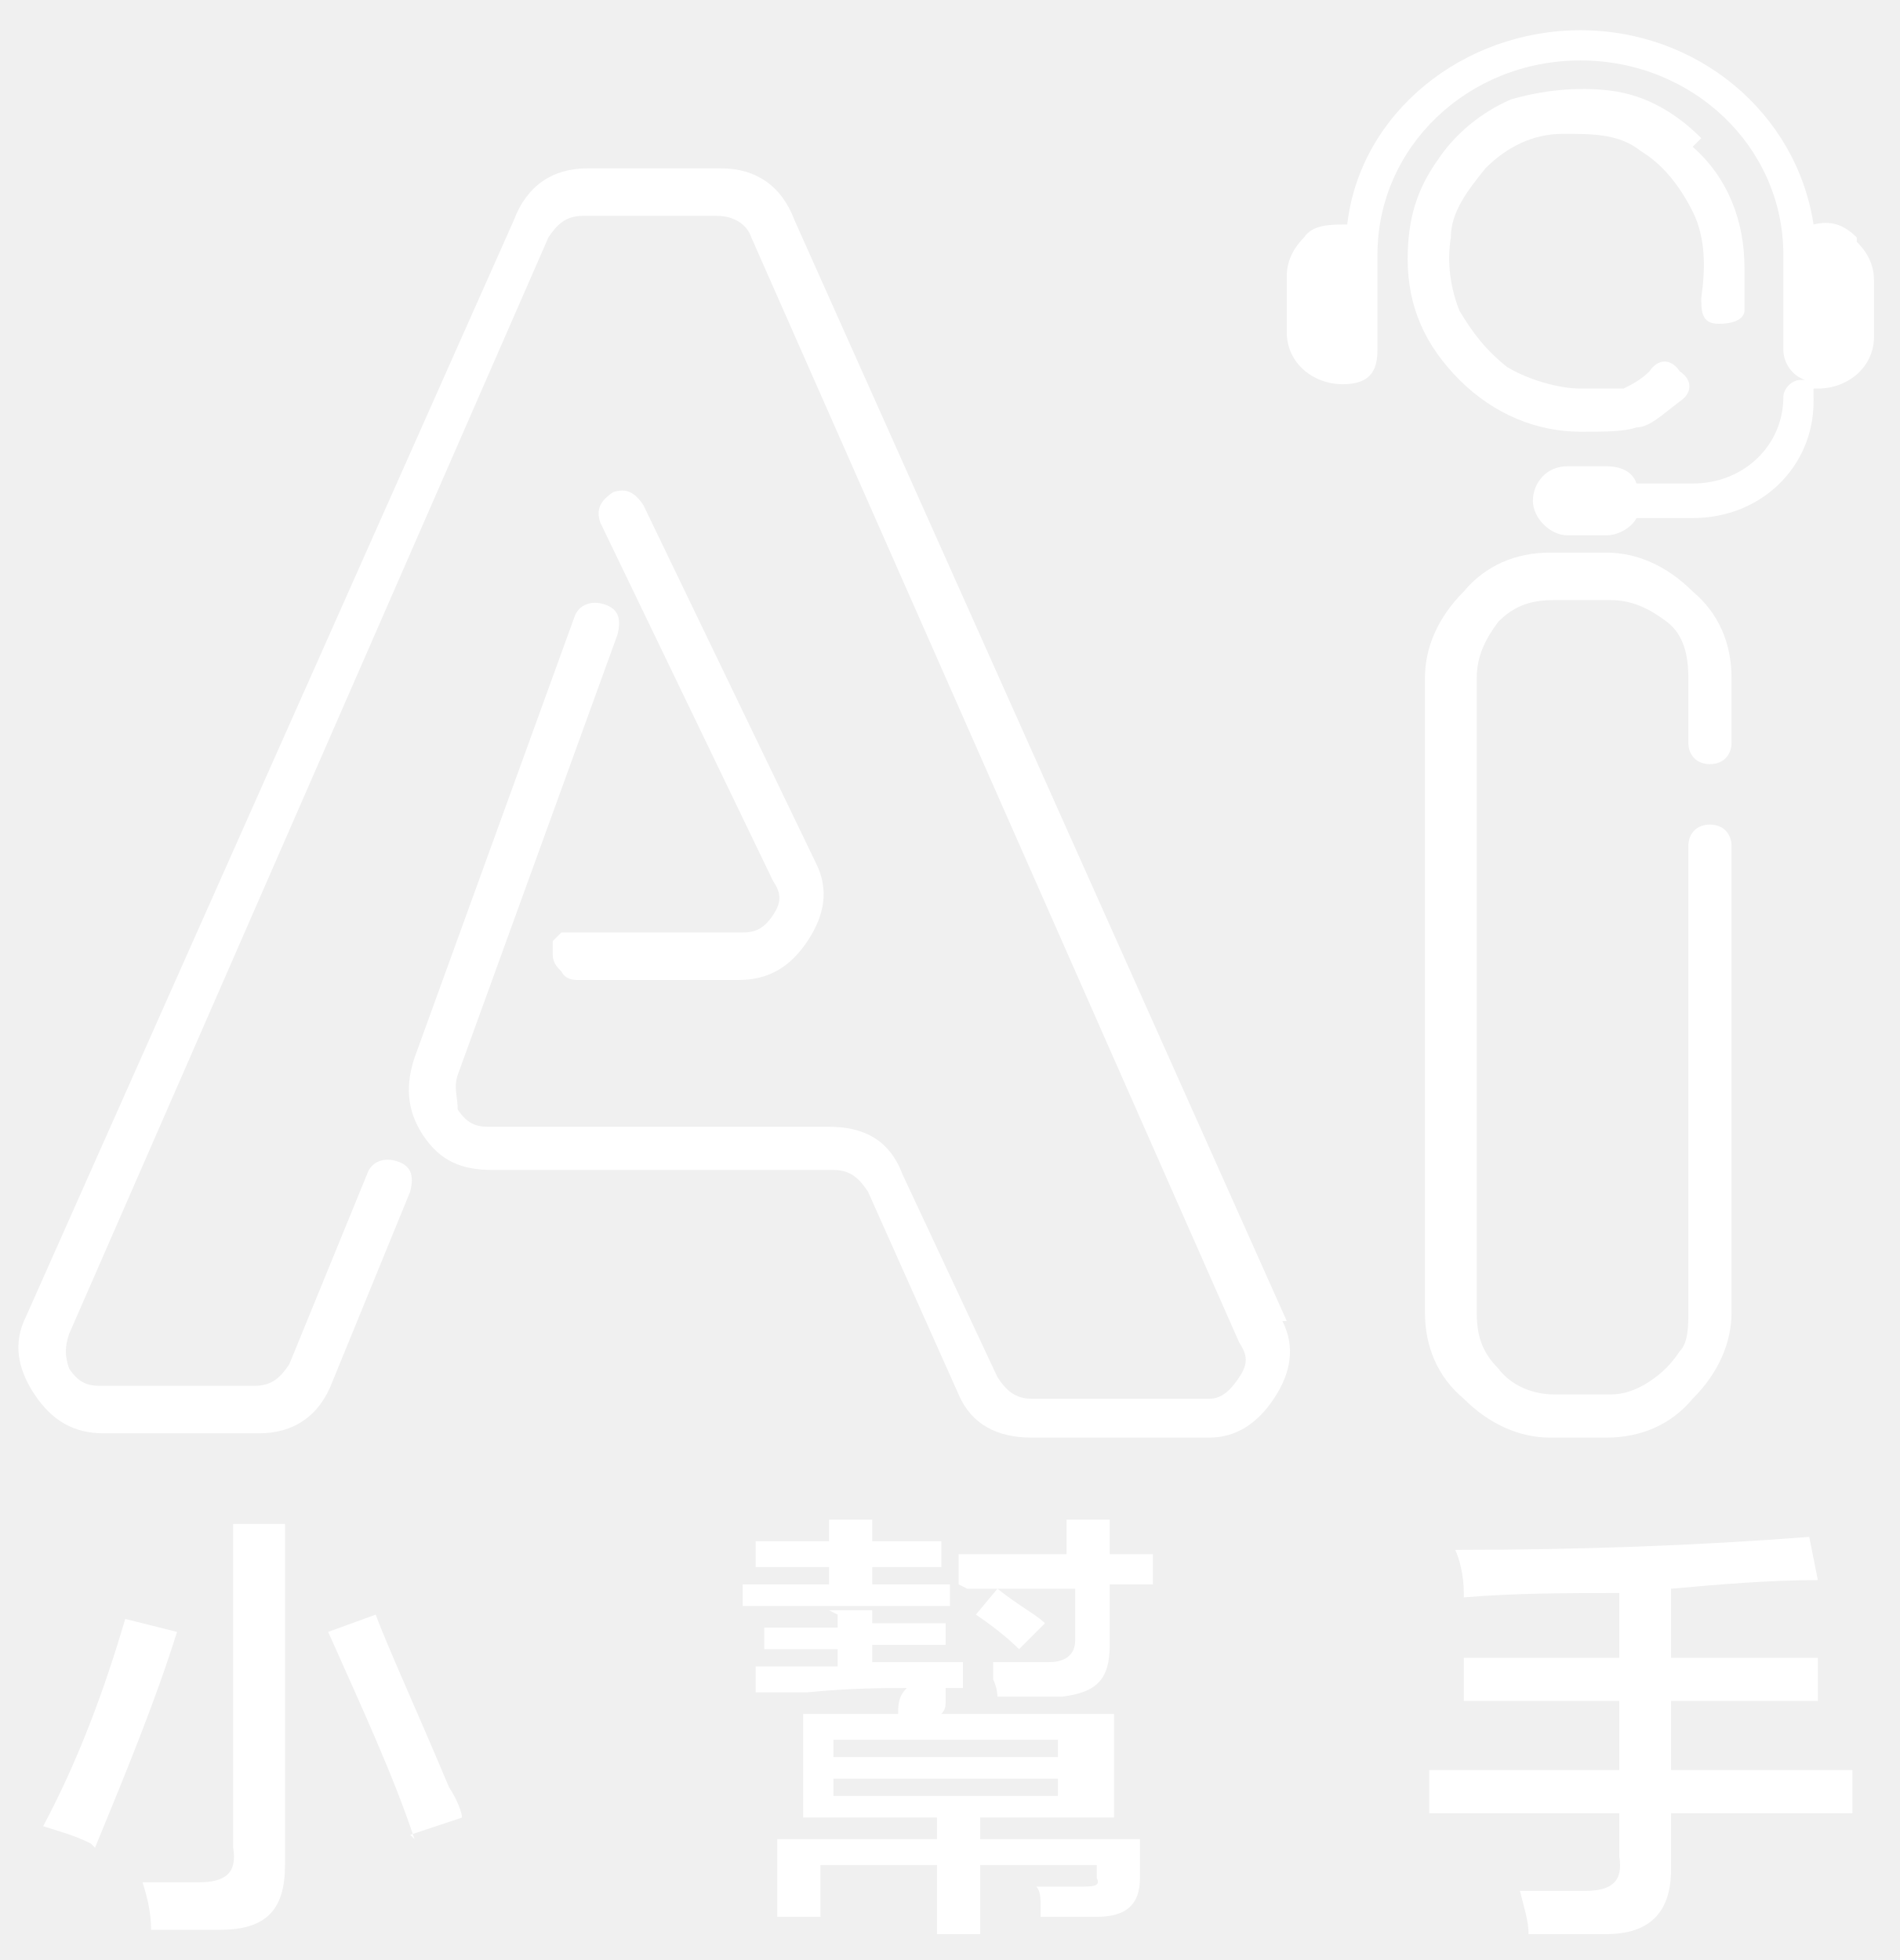
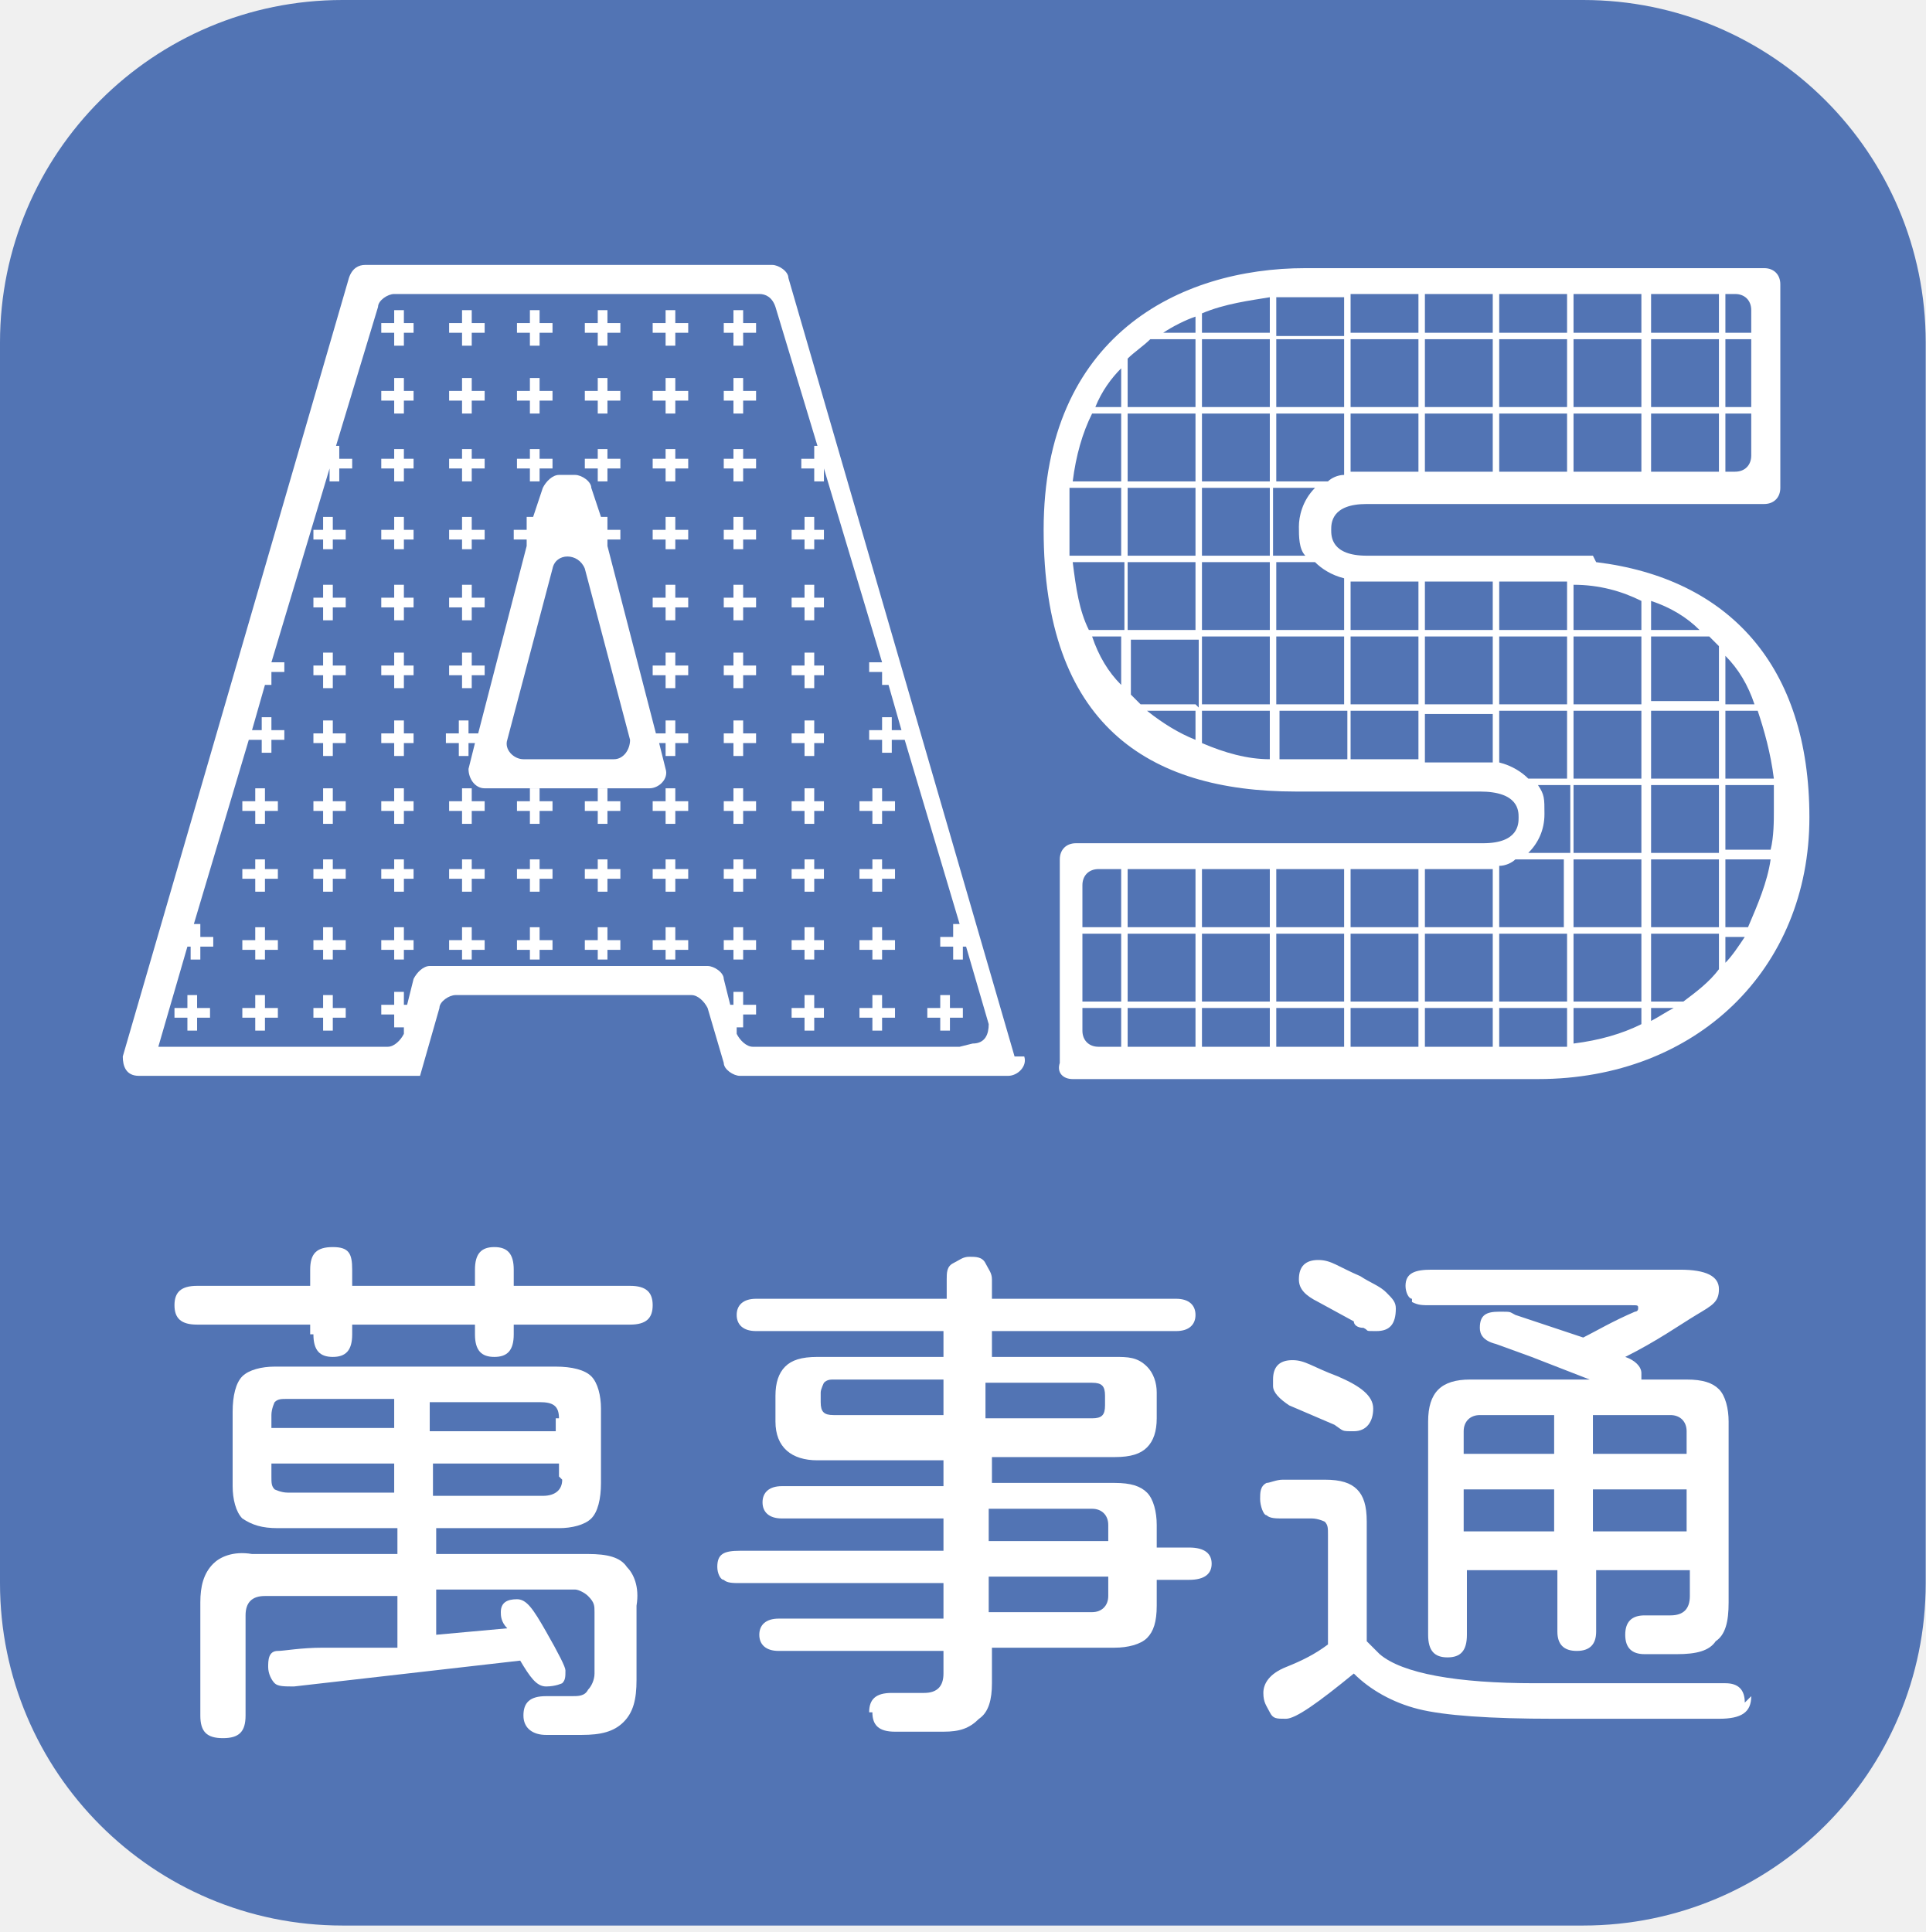
- <svg xmlns="http://www.w3.org/2000/svg" id="_圖層_1" class="w-12 h-12" data-name="圖層 1" version="1.1" viewBox="0 0 44 45.4">
+ <svg xmlns="http://www.w3.org/2000/svg" id="_圖層_1" version="1.1" viewBox="0 0 59.6 59.8">
  <defs>
    <style>
-         .cls-1 {
-             fill: #fff;
-             stroke-width: 0px;
-         }
-         </style>
+       .st0 {
+         fill: #fff;
+       }
+ 
+       .st1 {
+         fill: #5274b4;
+       }
+     </style>
  </defs>
+   <rect class="st1" x="0" y="0" width="59.6" height="59.6" rx="10.6" ry="10.6" />
+   <g>
+     <path class="st0" d="M9.6,41.3v-.3h-3.5c-.5,0-.7-.2-.7-.6s.2-.6.7-.6h3.5v-.5c0-.5.2-.7.7-.7s.6.2.6.7v.5h3.8v-.5c0-.5.2-.7.6-.7s.6.2.6.7v.5h3.6c.5,0,.7.2.7.6s-.2.6-.7.6h-3.6v.3c0,.5-.2.7-.6.7s-.6-.2-.6-.7v-.3h-3.8v.3c0,.5-.2.7-.6.7s-.6-.2-.6-.7ZM6.2,52.9v-3.3c0-.5.1-.9.4-1.2.2-.2.6-.4,1.2-.3h4.5v-.8h-3.7c-.5,0-.8-.1-1.1-.3-.2-.2-.3-.6-.3-1v-2.3c0-.5.1-.9.3-1.1.2-.2.6-.3,1-.3h8.7c.5,0,.9.1,1.1.3.2.2.3.6.3,1v2.3c0,.5-.1.9-.3,1.1-.2.2-.6.3-1,.3h-3.8v.8h4.7c.6,0,1,.1,1.2.4.2.2.4.6.3,1.2v2.3c0,.6-.1,1-.4,1.3-.3.3-.7.4-1.3.4h-1.1c-.4,0-.7-.2-.7-.6s.2-.6.7-.6h.8c.2,0,.4,0,.5-.2.1-.1.2-.3.2-.5v-1.9c0-.2,0-.3-.2-.5-.1-.1-.3-.2-.4-.2h-4.3v1.4l2.2-.2c-.2-.2-.2-.4-.2-.5,0-.3.2-.4.5-.4s.5.3.9,1c.4.7.6,1.1.6,1.2,0,.2,0,.3-.1.4,0,0-.2.1-.5.1s-.5-.3-.8-.8l-7,.8c-.3,0-.5,0-.6-.1-.1-.1-.2-.3-.2-.5s0-.5.3-.5c.2,0,.7-.1,1.4-.1h2.3v-1.6h-4.1c-.4,0-.6.2-.6.6v3.1c0,.5-.2.7-.7.7s-.7-.2-.7-.7ZM12.2,43.3h-3.3c-.2,0-.3,0-.4.1,0,0-.1.2-.1.4v.4h3.8v-.9ZM12.2,45.3h-3.8v.4c0,.2,0,.3.1.4,0,0,.2.1.4.1h3.3v-1ZM17.3,43.9c0-.4-.2-.5-.6-.5h-3.4v.9h3.9v-.4ZM17.3,45.7v-.4h-3.9v1h3.4c.4,0,.6-.2.6-.5Z" />
+     <path class="st0" d="M26.9,53c0-.4.2-.6.7-.6h1c.4,0,.6-.2.6-.6v-.7h-5.1c-.4,0-.6-.2-.6-.5s.2-.5.6-.5h5.1v-1.1h-6.3c-.2,0-.4,0-.5-.1-.1,0-.2-.2-.2-.4,0-.4.2-.5.7-.5h6.3v-1h-5c-.4,0-.6-.2-.6-.5s.2-.5.6-.5h5v-.8h-3.9c-.8,0-1.3-.4-1.3-1.2v-.8c0-.4.1-.7.3-.9s.5-.3,1-.3h3.9v-.8h-5.8c-.4,0-.6-.2-.6-.5s.2-.5.6-.5h5.9v-.6c0-.2,0-.4.2-.5s.3-.2.5-.2.4,0,.5.2.2.3.2.5v.6h5.7c.4,0,.6.2.6.5s-.2.5-.6.5h-5.7v.8h3.8c.4,0,.7,0,1,.3.2.2.3.5.3.8v.8c0,.4-.1.7-.3.9s-.5.3-1,.3h-3.8v.8h3.8c.5,0,.8.1,1,.3.2.2.3.6.3,1v.7h1c.5,0,.7.2.7.5s-.2.5-.7.5h-1v.8c0,.5-.1.8-.3,1s-.6.3-1,.3h-3.8v1.1c0,.5-.1.9-.4,1.1-.3.3-.6.4-1.1.4h-1.5c-.5,0-.7-.2-.7-.6ZM29.2,42.7h-3.4c-.1,0-.2,0-.3.1,0,0-.1.2-.1.3v.3c0,.3.1.4.4.4h3.4v-1.1ZM34.2,43.5v-.3c0-.3-.1-.4-.4-.4h-3.3v1.1h3.3c.3,0,.4-.1.4-.4ZM34.3,47.2c0-.3-.2-.5-.5-.5h-3.2v1h3.7v-.5ZM34.3,49.4v-.6h-3.7v1.1h3.2c.3,0,.5-.2.5-.5Z" />
+     <path class="st0" d="M54.2,52.5c0,.5-.3.7-1,.7h-5.1c-2,0-3.4-.1-4.2-.3-.8-.2-1.5-.6-2-1.1h0c-1.1.9-1.8,1.4-2.1,1.4s-.4,0-.5-.2-.2-.3-.2-.6.2-.6.7-.8c.5-.2.9-.4,1.3-.7v-3.4c0-.2,0-.3-.1-.4,0,0-.2-.1-.4-.1h-.9c-.2,0-.4,0-.5-.1-.1,0-.2-.3-.2-.5s0-.4.2-.5c.1,0,.3-.1.5-.1h1.3c.5,0,.8.1,1,.3.2.2.3.5.3,1v3.7l.4.4c.7.6,2.4.9,4.8.9s4.1,0,5.7,0h.2c.4,0,.6.2.6.6ZM39.4,42.7c0-.4.2-.6.6-.6s.6.2,1.4.5c.7.3,1.1.6,1.1,1s-.2.7-.6.7-.3,0-.6-.2l-1.4-.6c-.3-.2-.5-.4-.5-.6ZM40.2,39.6c0-.4.2-.6.6-.6s.6.2,1.3.5c.3.2.6.3.8.5.2.2.3.3.3.5,0,.5-.2.7-.6.7s-.2,0-.4-.1c-.2,0-.3-.1-.3-.2l-1.1-.6c-.4-.2-.6-.4-.6-.7ZM43.7,40.2c-.1,0-.2-.2-.2-.4,0-.4.3-.5.8-.5h7.7c.8,0,1.2.2,1.2.6s-.2.5-.7.8-1.2.8-2.2,1.3c.3.1.5.3.5.5s0,.2,0,.2h1.4c.5,0,.8.1,1,.3s.3.6.3,1v5.6c0,.6-.1,1-.4,1.2-.2.3-.6.4-1.2.4h-1c-.4,0-.6-.2-.6-.6s.2-.6.6-.6h.8c.4,0,.6-.2.6-.6v-.8h-2.9v1.9c0,.4-.2.6-.6.6s-.6-.2-.6-.6v-1.9h-2.8v2c0,.5-.2.7-.6.7s-.6-.2-.6-.7v-6.6c0-.9.4-1.3,1.3-1.3h3.7l-1.8-.7-1.1-.4c-.4-.1-.5-.3-.5-.5,0-.4.2-.5.6-.5s.3,0,.5.1l2.1.7h0c.4-.2.9-.5,1.6-.8,0,0,.1,0,.1-.1s0-.1-.2-.1h-6.2c-.3,0-.4,0-.6-.1ZM48.1,43.8h-2.3c-.3,0-.5.2-.5.5v.7h2.8v-1.2ZM48.1,47.4v-1.3h-2.8v1.3h2.8ZM51.7,43.8h-2.4v1.2h2.9v-.7c0-.3-.2-.5-.5-.5ZM52.2,47.4v-1.3h-2.9v1.3h2.9Z" />
+   </g>
  <g>
    <g>
-       <path class="cls-1" d="M29.7,30.6c.3.6.2,1.2-.2,1.8-.4.6-.9.9-1.5.9h-4.1c-.8,0-1.4-.3-1.7-1l-2.1-4.7c-.2-.3-.4-.5-.8-.5h-7.9c-.7,0-1.2-.2-1.6-.8-.4-.6-.4-1.2-.2-1.8l3.7-10.2c.1-.3.4-.4.7-.3.3.1.4.3.3.7l-3.7,10.2c-.1.3,0,.5,0,.8.2.3.4.4.7.4h7.9c.8,0,1.4.3,1.7,1.1l2.2,4.7c.2.3.4.5.8.5h4.1c.3,0,.5-.2.7-.5.2-.3.2-.5,0-.8L17.4,5.5c-.1-.3-.4-.5-.8-.5h-3.1c-.4,0-.6.2-.8.5L1.6,30.9c-.1.3-.1.5,0,.8.2.3.4.4.7.4h3.6c.4,0,.6-.2.8-.5l1.8-4.4c.1-.3.4-.4.7-.3.3.1.4.3.3.7l-1.8,4.4c-.3.8-.9,1.2-1.7,1.2h-3.6c-.7,0-1.2-.3-1.6-.9s-.5-1.2-.2-1.8L11.9,5.1c.3-.8.9-1.2,1.7-1.2h3.1c.8,0,1.4.4,1.7,1.2l11.4,25.5ZM17.2,21.6c.3,0,.5-.1.7-.4.2-.3.2-.5,0-.8l-4-8.3c-.1-.3,0-.5.3-.7.3-.1.5,0,.7.3l4,8.3c.3.6.2,1.2-.2,1.8-.4.6-.9.9-1.6.9h-3.7c-.1,0-.3,0-.4-.2-.1-.1-.2-.2-.2-.4s0-.2,0-.3c0,0,.1-.1.2-.2,0,0,.2,0,.2,0h3.7Z" />
-       <g>
-         <path class="cls-1" d="M39.4,3.2c-.6-.6-1.3-1-2.1-1.1-.8-.1-1.6,0-2.3.2-.7.3-1.3.8-1.7,1.4-.5.7-.7,1.4-.7,2.3,0,1.1.4,2,1.2,2.8.8.8,1.8,1.2,2.8,1.2.6,0,1,0,1.3-.1.3,0,.6-.3,1-.6.3-.2.3-.5,0-.7-.2-.3-.5-.3-.7,0-.2.2-.4.3-.6.4-.2,0-.5,0-1,0s-1.2-.2-1.7-.5c-.5-.4-.8-.8-1.1-1.3-.2-.5-.3-1.1-.2-1.7,0-.6.4-1.1.8-1.6.5-.5,1.1-.8,1.8-.8.7,0,1.3,0,1.8.4.5.3.9.8,1.2,1.4.3.6.3,1.3.2,2,0,.3,0,.6.4.6.5,0,.6-.2.6-.3s0-.2,0-.2c0,0,0-.1,0-.2,0-.1,0-.4,0-.6,0-1.1-.4-2.1-1.2-2.8Z" />
-         <path class="cls-1" d="M37.2,12.8h-1.3c-.8,0-1.5.3-2,.9-.6.6-.9,1.3-.9,2v14.7c0,.8.3,1.5.9,2,.6.6,1.3.9,2,.9h1.3c.8,0,1.5-.3,2-.9.6-.6.9-1.3.9-2v-10.8c0-.3-.2-.5-.5-.5-.3,0-.5.2-.5.5v10.8c0,.3,0,.7-.2.9-.2.3-.4.5-.7.7-.3.2-.6.3-.9.3h-1.3c-.5,0-1-.2-1.3-.6-.4-.4-.5-.8-.5-1.3v-14.7c0-.5.2-.9.5-1.3.4-.4.8-.5,1.3-.5h1.3c.5,0,.9.2,1.3.5s.5.8.5,1.3v1.5c0,.3.2.5.5.5s.5-.2.5-.5v-1.5c0-.8-.3-1.5-.9-2-.6-.6-1.3-.9-2-.9Z" />
-       </g>
+       <path class="st0" d="M31.4,32.7l-7-24.1c0-.2-.3-.4-.5-.4h-12.6c-.2,0-.4.1-.5.4l-7,24.1c0,.3.1.6.5.6h8.7l.6-2.1c0-.2.3-.4.5-.4h7.3c.2,0,.4.2.5.4l.5,1.7c0,.2.3.4.5.4h8.3c.3,0,.6-.3.5-.6ZM29.4,28.9h0c0,.1,0,.1,0,.1h0ZM5.8,29.1h0c0-.1,0,0,0,0h0ZM12.5,31.5v.2s0-.2,0-.2h0ZM22.7,31.7v-.2s0,0,0,0v.2ZM29.7,32.4h-6.4c-.2,0-.4-.2-.5-.4v-.2c0,0,.2,0,.2,0v-.4h.4v-.3h-.4v-.4h-.3v.4h-.1l-.2-.8c0-.2-.3-.4-.5-.4h-8.6c-.2,0-.4.2-.5.4l-.2.8h-.1v-.4h-.3v.4h-.4v.3h.4v.4h.3v.2c-.1.2-.3.4-.5.4h-7.1l.9-3.1h.1v.4h.3v-.4h.4v-.3h-.4v-.4h-.2l1.7-5.7h0s.4,0,.4,0v.4h.3v-.4h.4v-.3h-.4v-.4h-.3v.4h-.3l.4-1.4h.2v-.4h.4v-.3h-.4l1.8-6h0v.4h.3v-.4h.4v-.3h-.4v-.4h-.1l1.3-4.3c0-.2.3-.4.5-.4h11.3c.2,0,.4.1.5.4l1.3,4.3h-.1v.4h-.4v.3h.4v.4h.3v-.4h0l1.8,6h-.4v.3h.4v.4h.2l.4,1.4h-.3v-.4h-.3v.4h-.4v.3h.4v.4h.3v-.4h.4s1.7,5.7,1.7,5.7h-.2v.4h-.4v.3h.4v.4h.3v-.4h.1l.7,2.4c0,.3-.1.6-.5.6Z" />
+       <polygon class="st0" points="12.5 9.6 12.2 9.6 12.2 10 11.8 10 11.8 10.3 12.2 10.3 12.2 10.7 12.5 10.7 12.5 10.3 12.8 10.3 12.8 10 12.5 10 12.5 9.6" />
+       <polygon class="st0" points="14.3 10.7 14.6 10.7 14.6 10.3 15 10.3 15 10 14.6 10 14.6 9.6 14.3 9.6 14.3 10 13.9 10 13.9 10.3 14.3 10.3 14.3 10.7" />
+       <polygon class="st0" points="16.4 10.7 16.7 10.7 16.7 10.3 17.1 10.3 17.1 10 16.7 10 16.7 9.6 16.4 9.6 16.4 10 16 10 16 10.3 16.4 10.3 16.4 10.7" />
+       <polygon class="st0" points="18.5 10.7 18.8 10.7 18.8 10.3 19.2 10.3 19.2 10 18.8 10 18.8 9.6 18.5 9.6 18.5 10 18.1 10 18.1 10.3 18.5 10.3 18.5 10.7" />
+       <polygon class="st0" points="12.5 11.7 12.2 11.7 12.2 12.1 11.8 12.1 11.8 12.4 12.2 12.4 12.2 12.8 12.5 12.8 12.5 12.4 12.8 12.4 12.8 12.1 12.5 12.1 12.5 11.7" />
+       <polygon class="st0" points="12.5 13.9 12.2 13.9 12.2 14.2 11.8 14.2 11.8 14.5 12.2 14.5 12.2 14.9 12.5 14.9 12.5 14.5 12.8 14.5 12.8 14.2 12.5 14.2 12.5 13.9" />
+       <polygon class="st0" points="14.3 12.8 14.6 12.8 14.6 12.4 15 12.4 15 12.1 14.6 12.1 14.6 11.7 14.3 11.7 14.3 12.1 13.9 12.1 13.9 12.4 14.3 12.4 14.3 12.8" />
+       <polygon class="st0" points="14.3 14.9 14.6 14.9 14.6 14.5 15 14.5 15 14.2 14.6 14.2 14.6 13.9 14.3 13.9 14.3 14.2 13.9 14.2 13.9 14.5 14.3 14.5 14.3 14.9" />
+       <polygon class="st0" points="16.4 12.8 16.7 12.8 16.7 12.4 17.1 12.4 17.1 12.1 16.7 12.1 16.7 11.7 16.4 11.7 16.4 12.1 16 12.1 16 12.4 16.4 12.4 16.4 12.8" />
+       <polygon class="st0" points="16.4 14.9 16.7 14.9 16.7 14.5 17.1 14.5 17.1 14.2 16.7 14.2 16.7 13.9 16.4 13.9 16.4 14.2 16 14.2 16 14.5 16.4 14.5 16.4 14.9" />
+       <polygon class="st0" points="18.5 12.8 18.8 12.8 18.8 12.4 19.2 12.4 19.2 12.1 18.8 12.1 18.8 11.7 18.5 11.7 18.5 12.1 18.1 12.1 18.1 12.4 18.5 12.4 18.5 12.8" />
+       <polygon class="st0" points="18.5 14.9 18.8 14.9 18.8 14.5 19.2 14.5 19.2 14.2 18.8 14.2 18.8 13.9 18.5 13.9 18.5 14.2 18.1 14.2 18.1 14.5 18.5 14.5 18.5 14.9" />
+       <polygon class="st0" points="10.3 16 10 16 10 16.4 9.7 16.4 9.7 16.7 10 16.7 10 17 10.3 17 10.3 16.7 10.7 16.7 10.7 16.4 10.3 16.4 10.3 16" />
+       <polygon class="st0" points="10.3 18.1 10 18.1 10 18.5 9.7 18.5 9.7 18.8 10 18.8 10 19.2 10.3 19.2 10.3 18.8 10.7 18.8 10.7 18.5 10.3 18.5 10.3 18.1" />
+       <polygon class="st0" points="10.3 20.2 10 20.2 10 20.6 9.7 20.6 9.7 20.9 10 20.9 10 21.3 10.3 21.3 10.3 20.9 10.7 20.9 10.7 20.6 10.3 20.6 10.3 20.2" />
+       <polygon class="st0" points="10.3 22.3 10 22.3 10 22.7 9.7 22.7 9.7 23 10 23 10 23.4 10.3 23.4 10.3 23 10.7 23 10.7 22.7 10.3 22.7 10.3 22.3" />
+       <polygon class="st0" points="12.5 16 12.2 16 12.2 16.4 11.8 16.4 11.8 16.7 12.2 16.7 12.2 17 12.5 17 12.5 16.7 12.8 16.7 12.8 16.4 12.5 16.4 12.5 16" />
+       <polygon class="st0" points="12.5 18.1 12.2 18.1 12.2 18.5 11.8 18.5 11.8 18.8 12.2 18.8 12.2 19.2 12.5 19.2 12.5 18.8 12.8 18.8 12.8 18.5 12.5 18.5 12.5 18.1" />
+       <polygon class="st0" points="14.3 17 14.6 17 14.6 16.7 15 16.7 15 16.4 14.6 16.4 14.6 16 14.3 16 14.3 16.4 13.9 16.4 13.9 16.7 14.3 16.7 14.3 17" />
+       <polygon class="st0" points="14.3 19.2 14.6 19.2 14.6 18.8 15 18.8 15 18.5 14.6 18.5 14.6 18.1 14.3 18.1 14.3 18.5 13.9 18.5 13.9 18.8 14.3 18.8 14.3 19.2" />
+       <polygon class="st0" points="12.5 20.2 12.2 20.2 12.2 20.6 11.8 20.6 11.8 20.9 12.2 20.9 12.2 21.3 12.5 21.3 12.5 20.9 12.8 20.9 12.8 20.6 12.5 20.6 12.5 20.2" />
+       <polygon class="st0" points="12.5 22.3 12.2 22.3 12.2 22.7 11.8 22.7 11.8 23 12.2 23 12.2 23.4 12.5 23.4 12.5 23 12.8 23 12.8 22.7 12.5 22.7 12.5 22.3" />
+       <polygon class="st0" points="14.3 21.3 14.6 21.3 14.6 20.9 15 20.9 15 20.6 14.6 20.6 14.6 20.2 14.3 20.2 14.3 20.6 13.9 20.6 13.9 20.9 14.3 20.9 14.3 21.3" />
+       <polygon class="st0" points="20.9 9.6 20.6 9.6 20.6 10 20.2 10 20.2 10.3 20.6 10.3 20.6 10.7 20.9 10.7 20.9 10.3 21.3 10.3 21.3 10 20.9 10 20.9 9.6" />
+       <polygon class="st0" points="23 9.6 22.7 9.6 22.7 10 22.4 10 22.4 10.3 22.7 10.3 22.7 10.7 23 10.7 23 10.3 23.4 10.3 23.4 10 23 10 23 9.6" />
+       <polygon class="st0" points="20.9 11.7 20.6 11.7 20.6 12.1 20.2 12.1 20.2 12.4 20.6 12.4 20.6 12.8 20.9 12.8 20.9 12.4 21.3 12.4 21.3 12.1 20.9 12.1 20.9 11.7" />
+       <polygon class="st0" points="20.9 13.9 20.6 13.9 20.6 14.2 20.2 14.2 20.2 14.5 20.6 14.5 20.6 14.9 20.9 14.9 20.9 14.5 21.3 14.5 21.3 14.2 20.9 14.2 20.9 13.9" />
+       <polygon class="st0" points="23 11.7 22.7 11.7 22.7 12.1 22.4 12.1 22.4 12.4 22.7 12.4 22.7 12.8 23 12.8 23 12.4 23.4 12.4 23.4 12.1 23 12.1 23 11.7" />
+       <polygon class="st0" points="23 13.9 22.7 13.9 22.7 14.2 22.4 14.2 22.4 14.5 22.7 14.5 22.7 14.9 23 14.9 23 14.5 23.4 14.5 23.4 14.2 23 14.2 23 13.9" />
+       <polygon class="st0" points="20.9 16 20.6 16 20.6 16.4 20.2 16.4 20.2 16.7 20.6 16.7 20.6 17 20.9 17 20.9 16.7 21.3 16.7 21.3 16.4 20.9 16.4 20.9 16" />
+       <polygon class="st0" points="20.9 18.1 20.6 18.1 20.6 18.5 20.2 18.5 20.2 18.8 20.6 18.8 20.6 19.2 20.9 19.2 20.9 18.8 21.3 18.8 21.3 18.5 20.9 18.5 20.9 18.1" />
+       <polygon class="st0" points="23 16 22.7 16 22.7 16.4 22.4 16.4 22.4 16.7 22.7 16.7 22.7 17 23 17 23 16.7 23.4 16.7 23.4 16.4 23 16.4 23 16" />
+       <polygon class="st0" points="23 18.1 22.7 18.1 22.7 18.5 22.4 18.5 22.4 18.8 22.7 18.8 22.7 19.2 23 19.2 23 18.8 23.4 18.8 23.4 18.5 23 18.5 23 18.1" />
+       <polygon class="st0" points="25.2 16 24.9 16 24.9 16.4 24.5 16.4 24.5 16.7 24.9 16.7 24.9 17 25.2 17 25.2 16.7 25.5 16.7 25.5 16.4 25.2 16.4 25.2 16" />
+       <polygon class="st0" points="25.2 18.1 24.9 18.1 24.9 18.5 24.5 18.5 24.5 18.8 24.9 18.8 24.9 19.2 25.2 19.2 25.2 18.8 25.5 18.8 25.5 18.5 25.2 18.5 25.2 18.1" />
+       <polygon class="st0" points="20.9 20.2 20.6 20.2 20.6 20.6 20.2 20.6 20.2 20.9 20.6 20.9 20.6 21.3 20.9 21.3 20.9 20.9 21.3 20.9 21.3 20.6 20.9 20.6 20.9 20.2" />
+       <path class="st0" d="M20.9,22.3h-.3v.4h-.3l-1.5-5.8v-.2h.4v-.3h-.4v-.4h-.2l-.3-.9c0-.2-.3-.4-.5-.4h-.5c-.2,0-.4.2-.5.4l-.3.9h-.2v.4h-.4v.3h.4v.2l-1.5,5.8h-.3v-.4h-.3v.4h-.4v.3h.4v.4h.3v-.4h.2l-.2.8c0,.3.2.6.5.6h5.1c.3,0,.6-.3.5-.6l-.2-.8h.2v.4h.3v-.4h.4v-.3h-.4v-.4ZM19,23.5h-2.8c-.3,0-.6-.3-.5-.6l1.4-5.3c.1-.5.8-.5,1,0l1.4,5.3c0,.3-.2.6-.5.6Z" />
+       <polygon class="st0" points="23 20.2 22.7 20.2 22.7 20.6 22.4 20.6 22.4 20.9 22.7 20.9 22.7 21.3 23 21.3 23 20.9 23.4 20.9 23.4 20.6 23 20.6 23 20.2" />
+       <polygon class="st0" points="23 22.3 22.7 22.3 22.7 22.7 22.4 22.7 22.4 23 22.7 23 22.7 23.4 23 23.4 23 23 23.4 23 23.4 22.7 23 22.7 23 22.3" />
+       <polygon class="st0" points="25.2 20.2 24.9 20.2 24.9 20.6 24.5 20.6 24.5 20.9 24.9 20.9 24.9 21.3 25.2 21.3 25.2 20.9 25.5 20.9 25.5 20.6 25.2 20.6 25.2 20.2" />
+       <polygon class="st0" points="25.2 22.3 24.9 22.3 24.9 22.7 24.5 22.7 24.5 23 24.9 23 24.9 23.4 25.2 23.4 25.2 23 25.5 23 25.5 22.7 25.2 22.7 25.2 22.3" />
+       <polygon class="st0" points="8.2 24.4 7.9 24.4 7.9 24.8 7.5 24.8 7.5 25.1 7.9 25.1 7.9 25.5 8.2 25.5 8.2 25.1 8.6 25.1 8.6 24.8 8.2 24.8 8.2 24.4" />
+       <polygon class="st0" points="8.2 26.6 7.9 26.6 7.9 26.9 7.5 26.9 7.5 27.2 7.9 27.2 7.9 27.6 8.2 27.6 8.2 27.2 8.6 27.2 8.6 26.9 8.2 26.9 8.2 26.6" />
+       <polygon class="st0" points="10.3 24.4 10 24.4 10 24.8 9.7 24.8 9.7 25.1 10 25.1 10 25.5 10.3 25.5 10.3 25.1 10.7 25.1 10.7 24.8 10.3 24.8 10.3 24.4" />
+       <polygon class="st0" points="10.3 26.6 10 26.6 10 26.9 9.7 26.9 9.7 27.2 10 27.2 10 27.6 10.3 27.6 10.3 27.2 10.7 27.2 10.7 26.9 10.3 26.9 10.3 26.6" />
+       <polygon class="st0" points="6.1 30.8 5.8 30.8 5.8 31.2 5.4 31.2 5.4 31.5 5.8 31.5 5.8 31.9 6.1 31.9 6.1 31.5 6.5 31.5 6.5 31.2 6.1 31.2 6.1 30.8" />
+       <polygon class="st0" points="8.2 28.7 7.9 28.7 7.9 29.1 7.5 29.1 7.5 29.4 7.9 29.4 7.9 29.7 8.2 29.7 8.2 29.4 8.6 29.4 8.6 29.1 8.2 29.1 8.2 28.7" />
+       <polygon class="st0" points="8.2 30.8 7.9 30.8 7.9 31.2 7.5 31.2 7.5 31.5 7.9 31.5 7.9 31.9 8.2 31.9 8.2 31.5 8.6 31.5 8.6 31.2 8.2 31.2 8.2 30.8" />
+       <polygon class="st0" points="10.3 28.7 10 28.7 10 29.1 9.7 29.1 9.7 29.4 10 29.4 10 29.7 10.3 29.7 10.3 29.4 10.7 29.4 10.7 29.1 10.3 29.1 10.3 28.7" />
+       <polygon class="st0" points="10.3 30.8 10 30.8 10 31.2 9.7 31.2 9.7 31.5 10 31.5 10 31.9 10.3 31.9 10.3 31.5 10.7 31.5 10.7 31.2 10.3 31.2 10.3 30.8" />
+       <polygon class="st0" points="12.5 24.4 12.2 24.4 12.2 24.8 11.8 24.8 11.8 25.1 12.2 25.1 12.2 25.5 12.5 25.5 12.5 25.1 12.8 25.1 12.8 24.8 12.5 24.8 12.5 24.4" />
+       <polygon class="st0" points="12.5 26.6 12.2 26.6 12.2 26.9 11.8 26.9 11.8 27.2 12.2 27.2 12.2 27.6 12.5 27.6 12.5 27.2 12.8 27.2 12.8 26.9 12.5 26.9 12.5 26.6" />
+       <polygon class="st0" points="14.6 24.4 14.3 24.4 14.3 24.8 13.9 24.8 13.9 25.1 14.3 25.1 14.3 25.5 14.6 25.5 14.6 25.1 15 25.1 15 24.8 14.6 24.8 14.6 24.4" />
+       <polygon class="st0" points="14.6 26.6 14.3 26.6 14.3 26.9 13.9 26.9 13.9 27.2 14.3 27.2 14.3 27.6 14.6 27.6 14.6 27.2 15 27.2 15 26.9 14.6 26.9 14.6 26.6" />
+       <polygon class="st0" points="16.7 24.4 16.4 24.4 16.4 24.8 16 24.8 16 25.1 16.4 25.1 16.4 25.5 16.7 25.5 16.7 25.1 17.1 25.1 17.1 24.8 16.7 24.8 16.7 24.4" />
+       <polygon class="st0" points="16.7 26.6 16.4 26.6 16.4 26.9 16 26.9 16 27.2 16.4 27.2 16.4 27.6 16.7 27.6 16.7 27.2 17.1 27.2 17.1 26.9 16.7 26.9 16.7 26.6" />
+       <polygon class="st0" points="18.8 24.4 18.5 24.4 18.5 24.8 18.1 24.8 18.1 25.1 18.5 25.1 18.5 25.5 18.8 25.5 18.8 25.1 19.2 25.1 19.2 24.8 18.8 24.8 18.8 24.4" />
+       <polygon class="st0" points="18.8 26.6 18.5 26.6 18.5 26.9 18.1 26.9 18.1 27.2 18.5 27.2 18.5 27.6 18.8 27.6 18.8 27.2 19.2 27.2 19.2 26.9 18.8 26.9 18.8 26.6" />
+       <polygon class="st0" points="12.5 28.7 12.2 28.7 12.2 29.1 11.8 29.1 11.8 29.4 12.2 29.4 12.2 29.7 12.5 29.7 12.5 29.4 12.8 29.4 12.8 29.1 12.5 29.1 12.5 28.7" />
+       <polygon class="st0" points="14.6 28.7 14.3 28.7 14.3 29.1 13.9 29.1 13.9 29.4 14.3 29.4 14.3 29.7 14.6 29.7 14.6 29.4 15 29.4 15 29.1 14.6 29.1 14.6 28.7" />
+       <polygon class="st0" points="16.7 28.7 16.4 28.7 16.4 29.1 16 29.1 16 29.4 16.4 29.4 16.4 29.7 16.7 29.7 16.7 29.4 17.1 29.4 17.1 29.1 16.7 29.1 16.7 28.7" />
+       <polygon class="st0" points="18.8 28.7 18.5 28.7 18.5 29.1 18.1 29.1 18.1 29.4 18.5 29.4 18.5 29.7 18.8 29.7 18.8 29.4 19.2 29.4 19.2 29.1 18.8 29.1 18.8 28.7" />
+       <polygon class="st0" points="20.9 24.4 20.6 24.4 20.6 24.8 20.2 24.8 20.2 25.1 20.6 25.1 20.6 25.5 20.9 25.5 20.9 25.1 21.3 25.1 21.3 24.8 20.9 24.8 20.9 24.4" />
+       <polygon class="st0" points="20.9 26.6 20.6 26.6 20.6 26.9 20.2 26.9 20.2 27.2 20.6 27.2 20.6 27.6 20.9 27.6 20.9 27.2 21.3 27.2 21.3 26.9 20.9 26.9 20.9 26.6" />
+       <polygon class="st0" points="23 24.4 22.7 24.4 22.7 24.8 22.4 24.8 22.4 25.1 22.7 25.1 22.7 25.5 23 25.5 23 25.1 23.4 25.1 23.4 24.8 23 24.8 23 24.4" />
+       <polygon class="st0" points="23 26.6 22.7 26.6 22.7 26.9 22.4 26.9 22.4 27.2 22.7 27.2 22.7 27.6 23 27.6 23 27.2 23.4 27.2 23.4 26.9 23 26.9 23 26.6" />
+       <polygon class="st0" points="25.2 24.4 24.9 24.4 24.9 24.8 24.5 24.8 24.5 25.1 24.9 25.1 24.9 25.5 25.2 25.5 25.2 25.1 25.5 25.1 25.5 24.8 25.2 24.8 25.2 24.4" />
+       <polygon class="st0" points="25.2 26.6 24.9 26.6 24.9 26.9 24.5 26.9 24.5 27.2 24.9 27.2 24.9 27.6 25.2 27.6 25.2 27.2 25.5 27.2 25.5 26.9 25.2 26.9 25.2 26.6" />
+       <polygon class="st0" points="27.3 24.4 27 24.4 27 24.8 26.6 24.8 26.6 25.1 27 25.1 27 25.5 27.3 25.5 27.3 25.1 27.7 25.1 27.7 24.8 27.3 24.8 27.3 24.4" />
+       <polygon class="st0" points="27.3 26.6 27 26.6 27 26.9 26.6 26.9 26.6 27.2 27 27.2 27 27.6 27.3 27.6 27.3 27.2 27.7 27.2 27.7 26.9 27.3 26.9 27.3 26.6" />
+       <polygon class="st0" points="20.9 28.7 20.6 28.7 20.6 29.1 20.2 29.1 20.2 29.4 20.6 29.4 20.6 29.7 20.9 29.7 20.9 29.4 21.3 29.4 21.3 29.1 20.9 29.1 20.9 28.7" />
+       <polygon class="st0" points="23 28.7 22.7 28.7 22.7 29.1 22.4 29.1 22.4 29.4 22.7 29.4 22.7 29.7 23 29.7 23 29.4 23.4 29.4 23.4 29.1 23 29.1 23 28.7" />
+       <polygon class="st0" points="25.2 28.7 24.9 28.7 24.9 29.1 24.5 29.1 24.5 29.4 24.9 29.4 24.9 29.7 25.2 29.7 25.2 29.4 25.5 29.4 25.5 29.1 25.2 29.1 25.2 28.7" />
+       <polygon class="st0" points="25.2 30.8 24.9 30.8 24.9 31.2 24.5 31.2 24.5 31.5 24.9 31.5 24.9 31.9 25.2 31.9 25.2 31.5 25.5 31.5 25.5 31.2 25.2 31.2 25.2 30.8" />
+       <polygon class="st0" points="27.3 28.7 27 28.7 27 29.1 26.6 29.1 26.6 29.4 27 29.4 27 29.7 27.3 29.7 27.3 29.4 27.7 29.4 27.7 29.1 27.3 29.1 27.3 28.7" />
+       <polygon class="st0" points="27.3 30.8 27 30.8 27 31.2 26.6 31.2 26.6 31.5 27 31.5 27 31.9 27.3 31.9 27.3 31.5 27.7 31.5 27.7 31.2 27.3 31.2 27.3 30.8" />
+       <polygon class="st0" points="29.4 30.8 29.1 30.8 29.1 31.2 28.7 31.2 28.7 31.5 29.1 31.5 29.1 31.9 29.4 31.9 29.4 31.5 29.8 31.5 29.8 31.2 29.4 31.2 29.4 30.8" />
    </g>
-     <path class="cls-1" d="M43,5.5c-.3-.3-.6-.4-1-.3-.4-2.6-2.7-4.5-5.4-4.5s-5.1,1.9-5.4,4.5c-.4,0-.8,0-1,.3-.2.2-.4.5-.4.9v1.3c0,.7.6,1.2,1.3,1.2s.8-.4.8-.8v-2.2c0-2.5,2.1-4.5,4.7-4.5s4.7,2,4.7,4.5v2.2c0,.3.2.6.5.7,0,0,0,0-.1,0-.2,0-.4.2-.4.4,0,1.1-.9,2-2.1,2h-1.3c-.1-.3-.4-.4-.7-.4h-.9c-.5,0-.8.4-.8.8s.4.8.8.8h.9c.3,0,.6-.2.7-.4h1.3c1.6,0,2.8-1.2,2.8-2.7s0-.3-.2-.3c0,0,.2,0,.3,0,.7,0,1.3-.5,1.3-1.2v-1.3c0-.3-.1-.6-.4-.9Z" />
-   </g>
-   <g>
-     <path class="cls-1" d="M2.1,42.7c-.4-.2-.8-.3-1.1-.4.8-1.5,1.4-3.1,1.9-4.8l1.2.3c-.5,1.6-1.2,3.3-1.9,5ZM3.5,44.7c0-.4-.1-.8-.2-1.1.3,0,.8,0,1.3,0,.6,0,.9-.2.8-.8v-7.5h1.2v7.9c0,1-.4,1.5-1.5,1.5h-1.5ZM9.6,42.6c-.5-1.5-1.2-3-2-4.8l1.1-.4c.3.8.9,2.1,1.7,4,.2.3.3.6.3.7l-1.2.4Z" />
-     <path class="cls-1" d="M19.2,37.3h1v.3h1.7v.5h-1.7v.4c1,0,1.7,0,2.1,0,0,.3,0,.5,0,.6,0,0-.2,0-.4,0h0c0,0,0,.1,0,.3,0,.1,0,.2-.1.3h4v2.4h-3.1v.5h3.7v.9c0,.6-.3.9-1,.9h-1.3s0,0,0-.2c0-.2,0-.4-.1-.5h1c.3,0,.5,0,.4-.2v-.3h-2.7v1.6h-1v-1.6h-2.7v1.2h-1v-1.8h3.7v-.5h-3.1v-2.4h2.2c0-.2,0-.4.2-.6-.5,0-1.3,0-2.3.1-.5,0-.9,0-1.2,0v-.6c0,0,.4,0,.9,0,.4,0,.8,0,1,0v-.4h-1.7v-.5h1.7v-.3ZM19.2,35.2h1v.5h1.6v.6h-1.6v.4h1.8v.5h-4.8v-.5h2v-.4h-1.7v-.6h1.7v-.5ZM19.3,40.3v.4h5.2v-.4h-5.2ZM19.3,41.2v.4h5.2v-.4h-5.2ZM22.2,36.7v-.7h2.5v-.8h1v.8h1v.7h-1v1.4c0,.8-.3,1.1-1.1,1.2h-.6c-.4,0-.7,0-.9,0,0,0,0-.2-.1-.4,0-.2,0-.3,0-.4.2,0,.4,0,.7,0h.6c.4,0,.6-.2.6-.5v-1.2h-2.5ZM23.6,38.2c-.3-.3-.7-.6-1-.8l.5-.6c.5.4.9.6,1.1.8l-.6.6Z" />
-     <path class="cls-1" d="M33.9,36.9c0-.4-.1-.8-.2-1,2.9,0,5.6-.1,8.2-.3l.2,1c-1.1,0-2.3.1-3.4.2v1.6h3.4v1h-3.4v1.6h4.2v1h-4.2v1.3c0,1-.5,1.5-1.5,1.5h-1.8c0-.3-.1-.6-.2-1h1.5c.6,0,.9-.2.8-.8v-1h-4.4v-1h4.4v-1.6h-3.6v-1h3.6v-1.5c-1.2,0-2.4,0-3.6.1Z" />
+     <path class="st0" d="M49.3,17.2h0s-.3,0-.3,0c-.4,0-.8,0-1.3,0h-5.4c-1.1,0-1.1-.6-1.1-.8s0-.8,1.1-.8h12.3c.3,0,.5-.2.5-.5v-6.3c0-.3-.2-.5-.5-.5h-14.2c-3.9,0-8.1,2.1-8.1,8.1s3.2,8.1,7.8,8.1h5.7c1.2,0,1.2.6,1.2.8s0,.8-1.1.8h-12.6c-.3,0-.5.2-.5.5v6.3c-.1.3.1.5.4.5h14.4c4.9,0,8.4-3.4,8.4-8.1s-2.5-7.4-6.6-7.9ZM54.9,24.1h-1.5v-2.1h1c.2.6.4,1.3.5,2.1ZM54.3,21.8h-.9v-1.5c.4.4.7.9.9,1.5ZM51.1,18.6c.6.2,1.1.5,1.5.9h-1.5v-.9ZM51.1,19.7h1.8c.1.1.2.2.3.3v1.7h-2.1v-2.1ZM51.1,22h2.1v2.1h-2.1v-2.1ZM51.1,24.3h2.1v2.1h-2.1v-2.1ZM51.1,26.6h2.1v2.1h-2.1v-2.1ZM54.2,14.1c0,.3-.2.5-.5.5h-.3v-1.8h.8v1.3ZM54.2,12.6h-.8v-2.1h.8v2.1ZM53.7,9.1c.3,0,.5.2.5.5v.7h-.8v-1.2h.3ZM51.1,9.1h2.1v1.2h-2.1v-1.2ZM51.1,10.5h2.1v2.1h-2.1v-2.1ZM51.1,12.8h2.1v1.8h-2.1v-1.8ZM48.7,9.1h2.1v1.2h-2.1v-1.2ZM48.7,10.5h2.1v2.1h-2.1v-2.1ZM48.7,12.8h2.1v1.8h-2.1v-1.8ZM46.4,9.1h2.1v1.2h-2.1v-1.2ZM46.4,10.5h2.1v2.1h-2.1v-2.1ZM46.4,12.8h2.1v1.8h-2.1v-1.8ZM44.1,9.1h2.1v1.2h-2.1v-1.2ZM44.1,10.5h2.1v2.1h-2.1v-2.1ZM44.1,12.8h2.1v1.8h-2.1v-1.8ZM41.8,9.1h2.1v1.2h-2.1v-1.2ZM41.8,10.5h2.1v2.1h-2.1v-2.1ZM41.8,12.8h2.1v1.8h-1.6c-.2,0-.3,0-.5,0v-1.9ZM39.5,9.2c.3,0,.6,0,.8,0h1.3v1.2h-2.1v-1.1ZM39.5,10.5h2.1v2.1h-2.1v-2.1ZM39.5,12.8h2.1v1.9c-.2,0-.4.1-.5.2h-1.6v-2.1ZM39.5,15.1h1.2c-.4.4-.5.9-.5,1.2s0,.7.2.9h-1v-2.1ZM34.7,21.2c-.4-.4-.7-.9-.9-1.5h.9v1.5ZM34.7,19.5h-1c-.3-.6-.4-1.3-.5-2.1h1.6v2.1ZM34.7,17.2h-1.6c0-.3,0-.6,0-.9s0-.8,0-1.2h1.6v2.1ZM34.7,14.9h-1.5c.1-.8.3-1.5.6-2.1h.9v2.1ZM34.7,12.6h-.8c.2-.5.5-.9.8-1.2v1.2ZM37,22.9c-.5-.2-1-.5-1.5-.9h1.5v.9ZM37,21.8h-1.7c-.1-.1-.2-.2-.3-.3v-1.7h2.1v2.1ZM37,19.5h-2.1v-2.1h2.1v2.1ZM37,17.2h-2.1v-2.1h2.1v2.1ZM37,14.9h-2.1v-2.1h2.1v2.1ZM37,12.6h-2.1v-1.5c.2-.2.5-.4.7-.6h1.4v2.1ZM37,10.3h-1c.3-.2.7-.4,1-.5v.5ZM39.3,23.5c-.7,0-1.4-.2-2.1-.5v-1h2.1v1.5ZM39.3,21.8h-2.1v-2.1h2.1v2.1ZM39.3,19.5h-2.1v-2.1h2.1v2.1ZM39.3,17.2h-2.1v-2.1h2.1v2.1ZM39.3,14.9h-2.1v-2.1h2.1v2.1ZM39.3,12.6h-2.1v-2.1h2.1v2.1ZM39.3,10.3h-2.1v-.6c.7-.3,1.5-.4,2.1-.5v1.1ZM41.6,23.5h-1.6c-.1,0-.3,0-.4,0v-1.5h2.1v1.5ZM41.6,21.8h-2.1v-2.1h2.1v2.1ZM41.6,19.5h-2.1v-2.1h1.2c.2.2.5.4.9.5v1.6ZM43.9,23.5h-2.1v-1.5h2.1v1.5ZM43.9,21.8h-2.1v-2.1h2.1v2.1ZM43.9,19.5h-2.1v-1.5c.2,0,.3,0,.5,0h1.6v1.5ZM46.2,23.6c-.2,0-.3,0-.5,0h-1.6v-1.5h2.1v1.5ZM46.2,21.8h-2.1v-2.1h2.1v2.1ZM46.2,19.5h-2.1v-1.5h2.1v1.5ZM34.7,32.4h-.7c-.3,0-.5-.2-.5-.5v-.7h1.2v1.2ZM34.7,31h-1.2v-2.1h1.2v2.1ZM34.7,28.7h-1.2v-1.3c0-.3.2-.5.5-.5h.7v1.8ZM37,32.4h-2.1v-1.2h2.1v1.2ZM37,31h-2.1v-2.1h2.1v2.1ZM37,28.7h-2.1v-1.8h2.1v1.8ZM39.3,32.4h-2.1v-1.2h2.1v1.2ZM39.3,31h-2.1v-2.1h2.1v2.1ZM39.3,28.7h-2.1v-1.8h2.1v1.8ZM41.6,32.4h-2.1v-1.2h2.1v1.2ZM41.6,31h-2.1v-2.1h2.1v2.1ZM41.6,28.7h-2.1v-1.8h2.1v1.8ZM43.9,32.4h-2.1v-1.2h2.1v1.2ZM43.9,31h-2.1v-2.1h2.1v2.1ZM43.9,28.7h-2.1v-1.8h2.1v1.8ZM46.2,32.4h-2.1v-1.2h2.1v1.2ZM46.2,31h-2.1v-2.1h2.1v2.1ZM46.2,28.7h-2.1v-1.8h1.6c.2,0,.3,0,.5,0v1.8ZM48.5,32.4c-.3,0-.7,0-1.1,0h-1v-1.2h2.1v1.1ZM48.5,31h-2.1v-2.1h2.1v2.1ZM48.5,28.7h-2.1v-1.9c.2,0,.4-.1.5-.2h1.5v2.1ZM48.5,26.4h-1.2c.3-.3.5-.7.5-1.2s0-.6-.2-.9h1v2.1ZM48.5,24.1h-1.2c-.2-.2-.5-.4-.9-.5v-1.6h2.1v2.1ZM48.5,21.8h-2.1v-2.1h2.1v2.1ZM48.5,19.5h-2.1v-1.5h1.3c.3,0,.5,0,.8,0v1.5ZM50.8,31.7c-.6.3-1.3.5-2.1.6v-1.1h2.1v.5ZM50.8,31h-2.1v-2.1h2.1v2.1ZM50.8,28.7h-2.1v-2.1h2.1v2.1ZM50.8,26.4h-2.1v-2.1h2.1v2.1ZM50.8,24.1h-2.1v-2.1h2.1v2.1ZM50.8,21.8h-2.1v-2.1h2.1v2.1ZM50.8,19.5h-2.1v-1.4c.8,0,1.5.2,2.1.5v1ZM51.1,31.6v-.4h.7c-.2.1-.5.3-.7.4ZM52.1,31h-1v-2.1h2.1v1.1c-.3.4-.7.7-1.1,1ZM53.4,29.8v-.8h.6c-.2.3-.4.6-.6.8ZM54.1,28.7h-.7v-2.1h1.4c-.1.7-.4,1.4-.7,2.1ZM53.4,26.4v-2.1h1.5v-.2c0,.3,0,.7,0,1s0,.8-.1,1.2h-1.5Z" />
  </g>
</svg>
